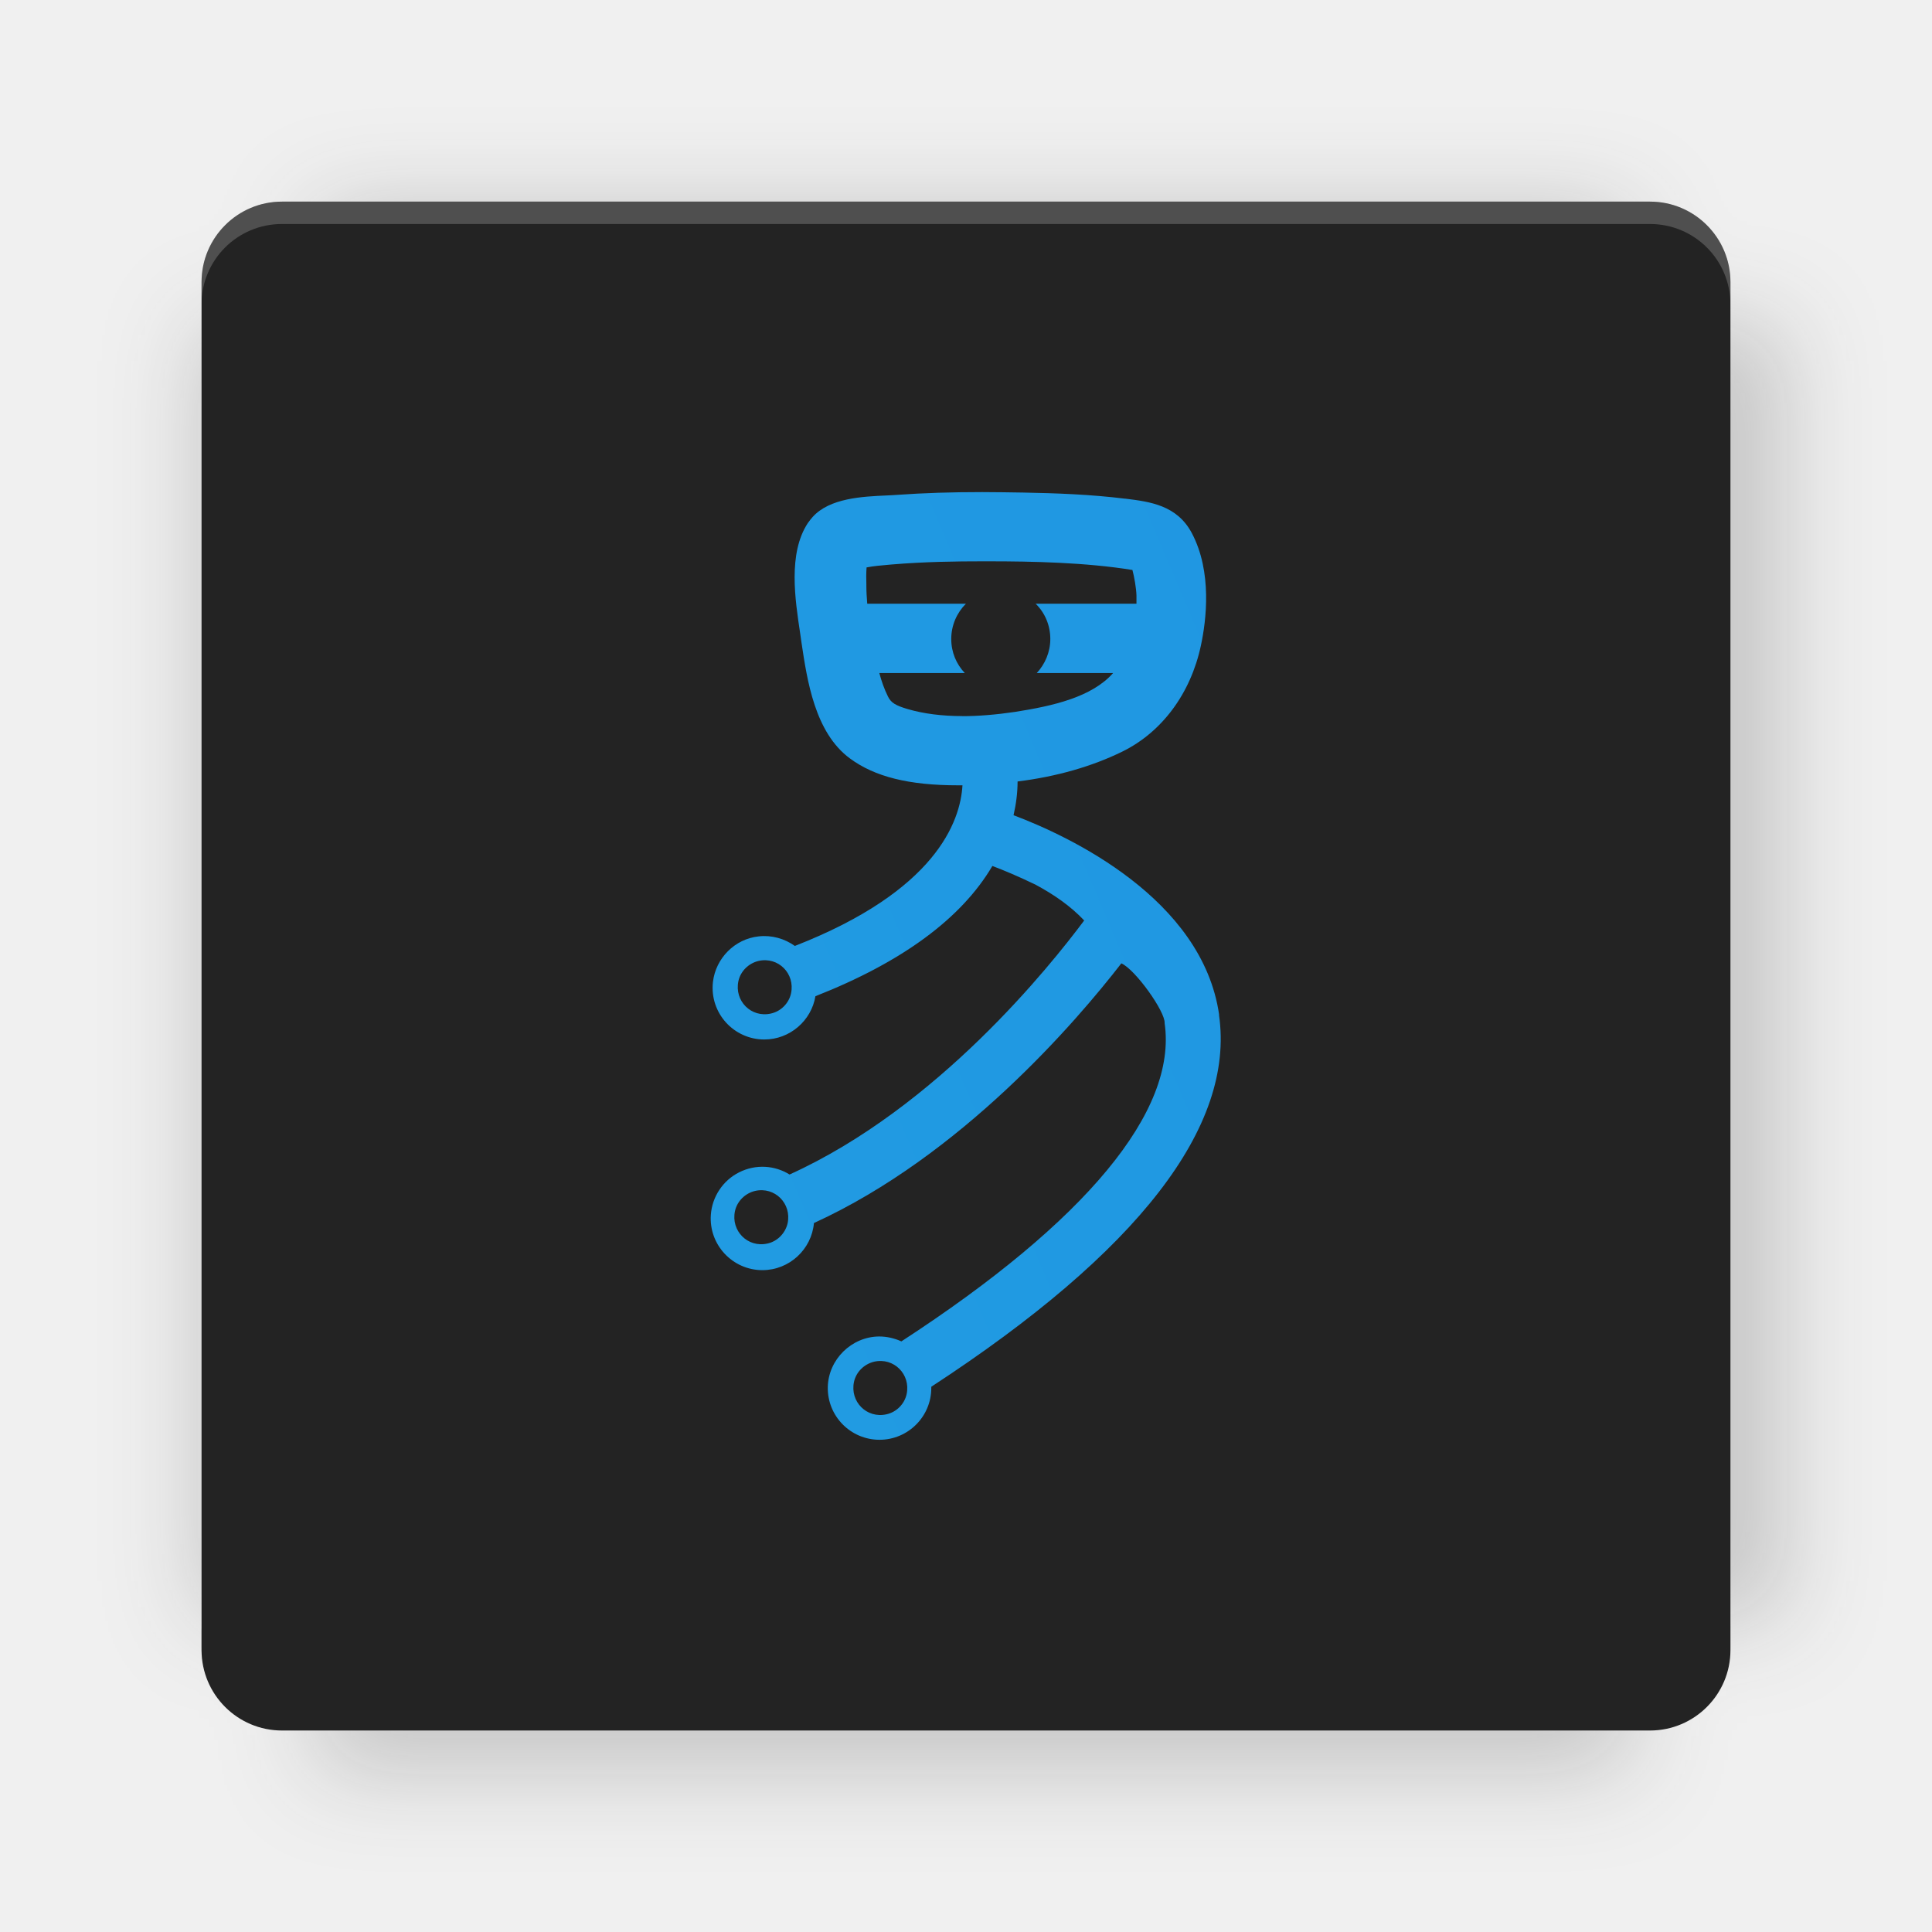
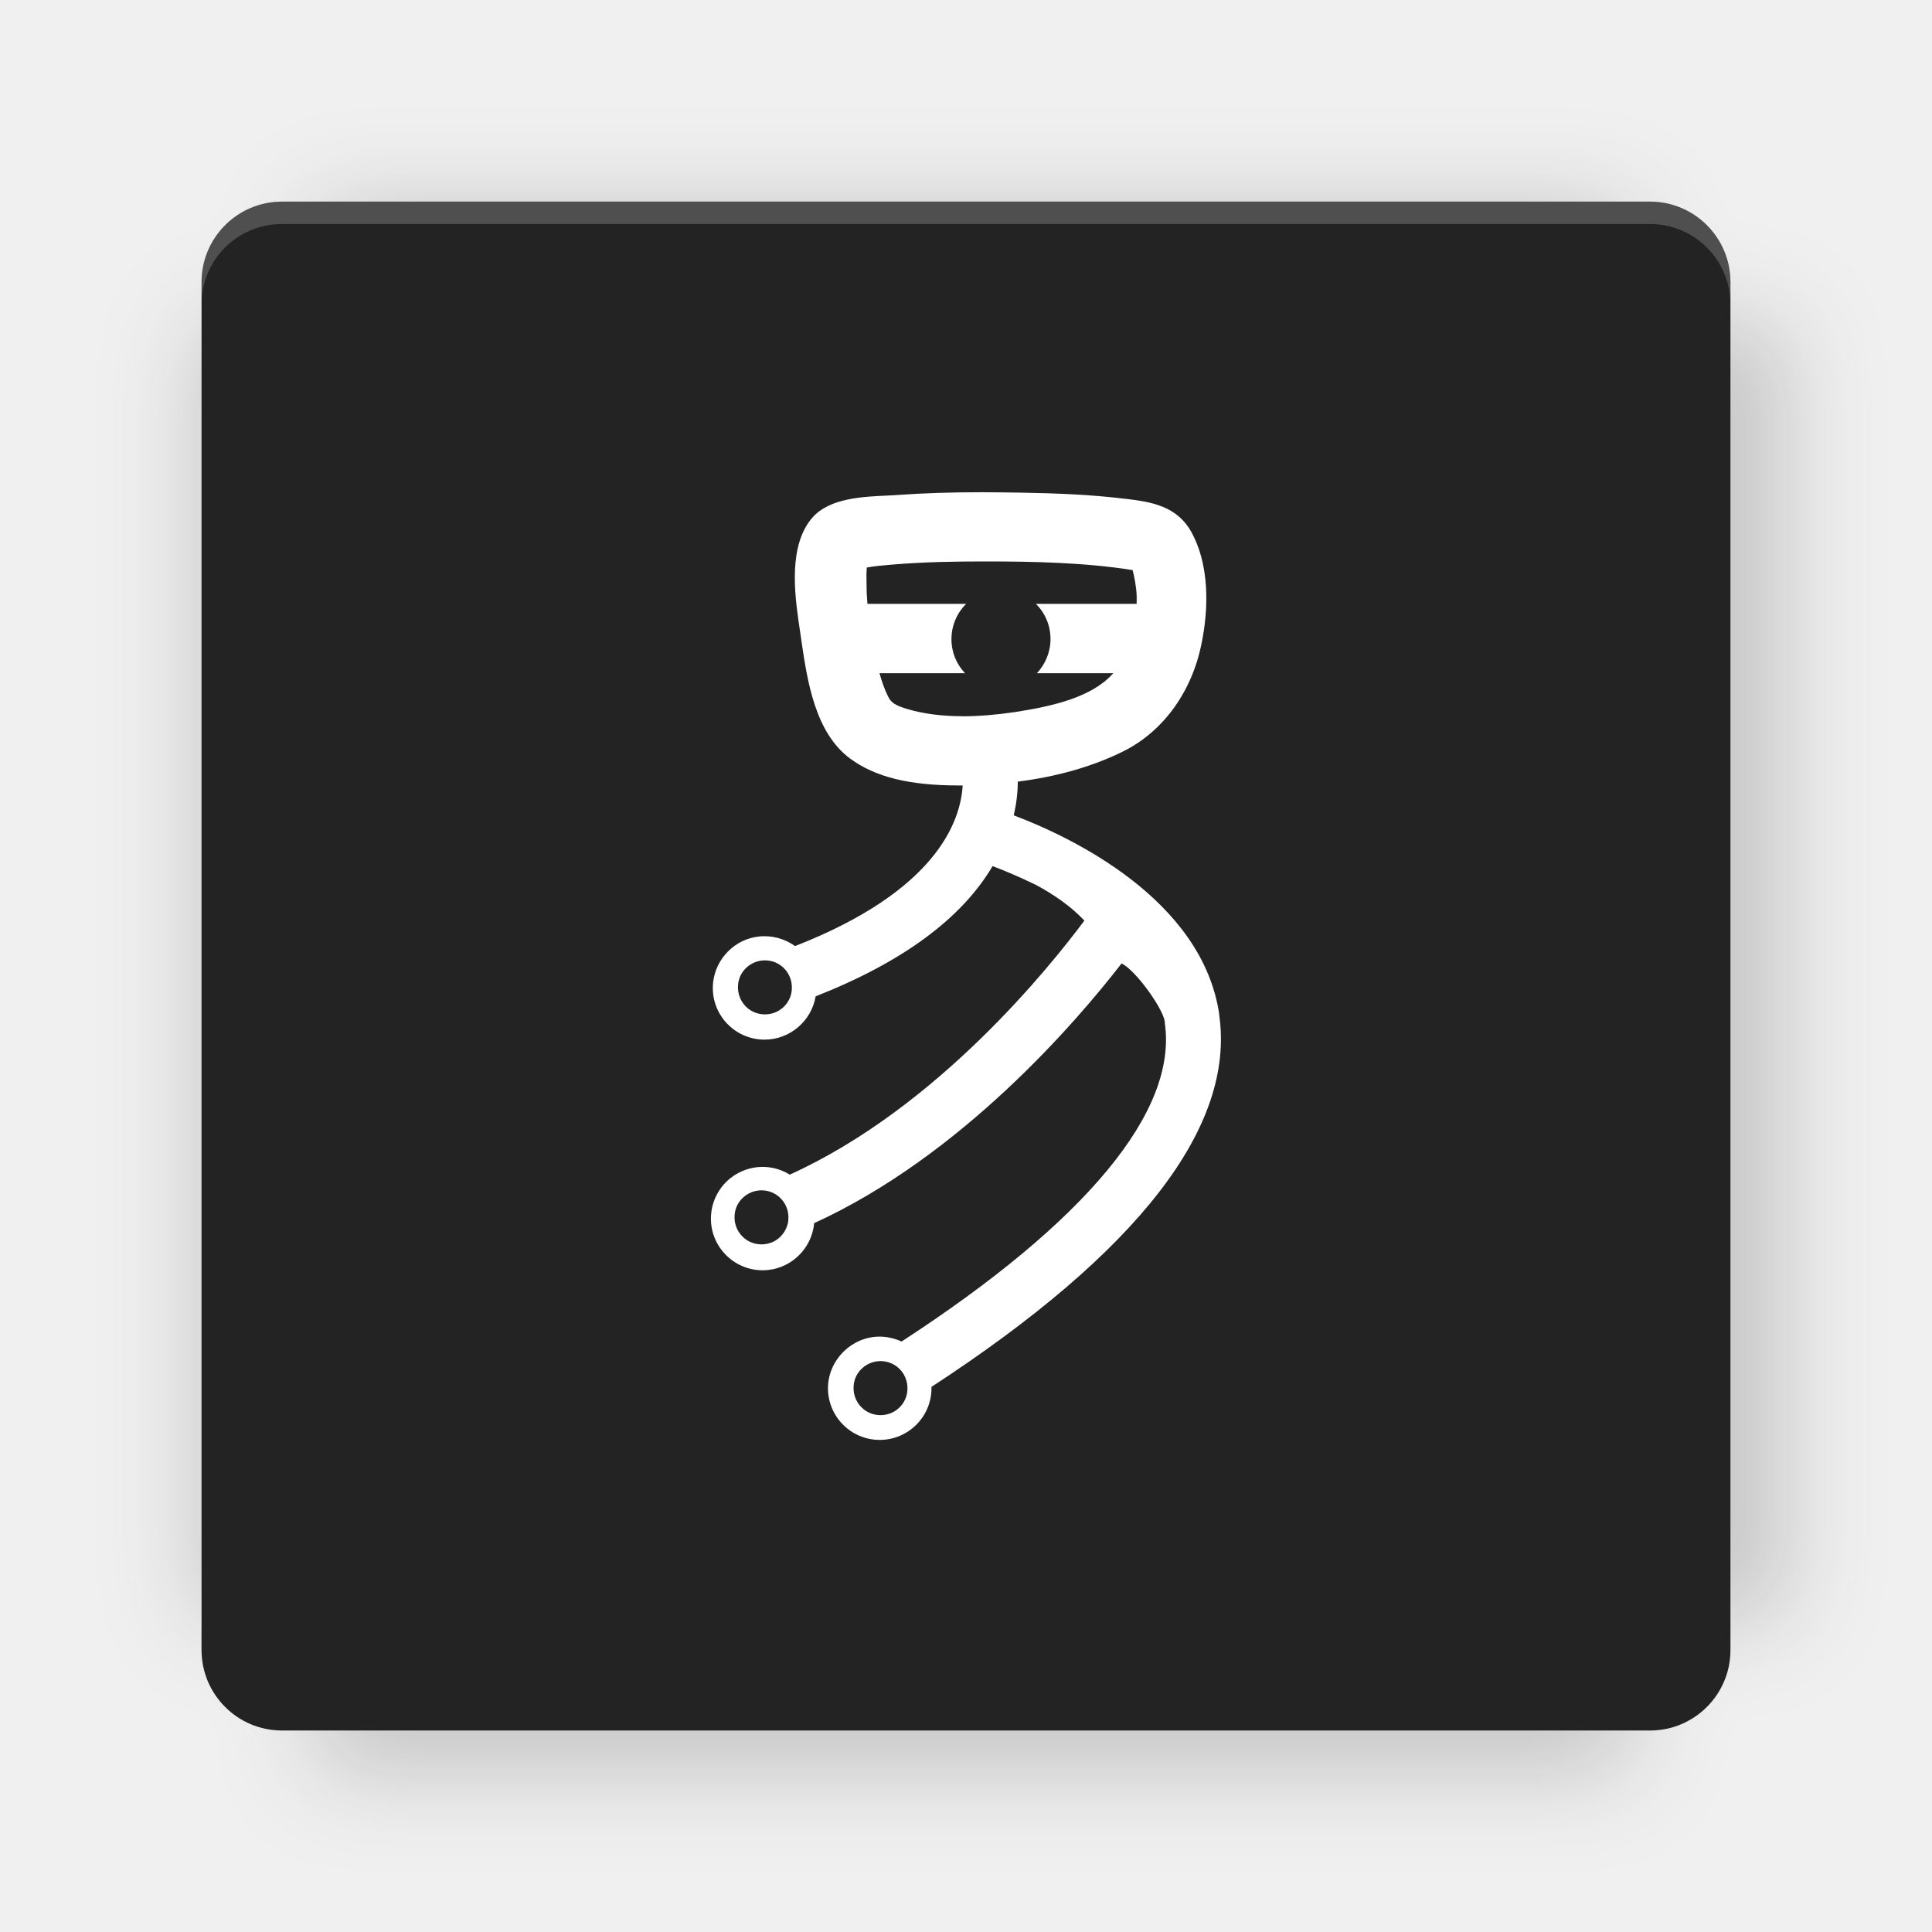
<svg xmlns="http://www.w3.org/2000/svg" version="1.1" viewBox="0 0 28.747 28.747">
  <defs>
-     <linearGradient id="SVGID_2_" x1="200.05" x2="200.05" y1="185.07" y2="217.46" gradientUnits="userSpaceOnUse">
-       <stop stop-color="#61B74A" offset="0" />
-       <stop stop-color="#449934" offset="1" />
-     </linearGradient>
    <filter id="filter6206-7" color-interpolation-filters="sRGB">
      <feGaussianBlur stdDeviation="0.658" />
+     </filter>
+     <filter id="filter1061" x="-3.1662e-9" y="-1.704e-9" width="1" height="1" color-interpolation-filters="sRGB">
+       <feGaussianBlur stdDeviation="1.001131e-08" />
    </filter>
  </defs>
  <g transform="translate(0 -1093.8)">
    <path transform="matrix(1.0781 0 0 1.0641 -.093733 2.7509)" d="m4.418 1028.2v1.605h-1.605v18.192h1.605v2.14h18.192v-2.14h2.14v-18.192h-2.14v-1.605z" fill="#232323" filter="url(#filter6206-7)" opacity=".2" />
    <rect x="2.999" y="1096.8" width="22.749" height="22.749" rx="1.197" ry="1.197" fill="#232323" />
    <g transform="translate(-22.32 1056.5)">
      <path d="m0 0h51.2v51.2h-51.2z" fill="none" stroke-width="1.067" />
      <g transform="matrix(.33601 0 0 .33601 1.5296 73.043)">
        <path d="m0 0h51.2v51.2h-51.2z" fill="none" stroke-width="1.067" />
      </g>
      <g transform="matrix(.37187 0 0 .37187 38.802 63.239)">
        <path d="m0 0h51.2v51.2h-51.2z" fill="none" stroke-width="1.067" />
        <g transform="matrix(2.6891 0 0 2.6891 -82.906 -48.45)">
          <path d="m0 0h51.2v51.2h-51.2z" fill="none" stroke-width="1.067" />
        </g>
      </g>
    </g>
    <path d="m4.196 1096.8c-0.663 0-1.198 0.535-1.198 1.198v0.333c0-0.663 0.535-1.198 1.198-1.198h20.354c0.663 0 1.198 0.534 1.198 1.198v-0.333c0-0.663-0.535-1.198-1.198-1.198z" fill="#fff" opacity=".2" />
    <rect x="128" y="546.52" width="42.667" height="42.667" fill="none" stroke-width="1.067" />
    <rect x="128" y="631.85" width="42.667" height="42.667" fill="none" stroke-width="1.067" />
    <rect x="128" y="674.52" width="42.667" height="42.667" fill="none" stroke-width="1.067" />
    <rect x="128" y="589.19" width="42.667" height="42.667" fill="none" stroke-width="1.067" />
    <rect x="128" y="717.19" width="42.667" height="42.667" fill="none" stroke-width="1.067" />
    <rect x="213.33" y="546.52" width="42.667" height="42.667" fill="none" stroke-width="1.067" />
    <rect x="213.33" y="631.85" width="42.667" height="42.667" fill="none" stroke-width="1.067" />
    <rect x="213.33" y="674.52" width="42.667" height="42.667" fill="none" stroke-width="1.067" />
    <rect x="213.33" y="589.19" width="42.667" height="42.667" fill="none" stroke-width="1.067" />
    <rect x="213.33" y="717.19" width="42.667" height="42.667" fill="none" stroke-width="1.067" />
    <rect x="298.67" y="546.52" width="42.667" height="42.667" fill="none" stroke-width="1.067" />
    <rect x="298.67" y="631.85" width="42.667" height="42.667" fill="none" stroke-width="1.067" />
    <rect x="298.67" y="674.52" width="42.667" height="42.667" fill="none" stroke-width="1.067" />
    <rect x="298.67" y="589.19" width="42.667" height="42.667" fill="none" stroke-width="1.067" />
    <rect x="298.67" y="717.19" width="42.667" height="42.667" fill="none" stroke-width="1.067" />
    <rect x="170.67" y="546.52" width="42.667" height="42.667" fill="none" stroke-width="1.067" />
    <rect x="170.67" y="631.85" width="42.667" height="42.667" fill="none" stroke-width="1.067" />
    <rect x="170.67" y="674.52" width="42.667" height="42.667" fill="none" stroke-width="1.067" />
    <rect x="170.67" y="589.19" width="42.667" height="42.667" fill="none" stroke-width="1.067" />
    <rect x="170.67" y="717.19" width="42.667" height="42.667" fill="none" stroke-width="1.067" />
    <rect x="256" y="546.52" width="42.667" height="42.667" fill="none" stroke-width="1.067" />
    <rect x="256" y="631.85" width="42.667" height="42.667" fill="none" stroke-width="1.067" />
    <rect x="256" y="674.52" width="42.667" height="42.667" fill="none" stroke-width="1.067" />
    <rect x="256" y="589.19" width="42.667" height="42.667" fill="none" stroke-width="1.067" />
    <rect x="256" y="717.19" width="42.667" height="42.667" fill="none" stroke-width="1.067" />
    <rect x="128" y="759.85" width="42.667" height="42.667" fill="none" stroke-width="1.067" />
    <rect x="213.33" y="759.85" width="42.667" height="42.667" fill="none" stroke-width="1.067" />
    <rect x="298.67" y="759.85" width="42.667" height="42.667" fill="none" stroke-width="1.067" />
    <rect x="170.67" y="759.85" width="42.667" height="42.667" fill="none" stroke-width="1.067" />
    <rect x="256" y="759.85" width="42.667" height="42.667" fill="none" stroke-width="1.067" />
    <rect x="341.33" y="589.19" width="42.667" height="42.667" fill="none" stroke-width="1.067" />
    <rect x="341.33" y="631.85" width="42.667" height="42.667" fill="none" stroke-width="1.067" />
    <rect x="341.33" y="717.19" width="42.667" height="42.667" fill="none" stroke-width="1.067" />
    <rect x="341.33" y="546.52" width="42.667" height="42.667" fill="none" stroke-width="1.067" />
    <rect x="341.33" y="674.52" width="42.667" height="42.667" fill="none" stroke-width="1.067" />
    <rect x="341.33" y="759.85" width="42.667" height="42.667" fill="none" stroke-width="1.067" />
    <rect x="160" y="578.52" width="192" height="192" fill="none" stroke-width="1.067" />
    <g transform="matrix(.37344 0 0 .37344 4.7333 1097.4)">
      <path d="m0 0h51.2v51.2h-51.2z" fill="none" stroke-width="1.067" />
    </g>
    <g transform="matrix(.36471 0 0 .36471 5.1356 1097.4)">
      <path d="m0 0h51.2v51.2h-51.2z" fill="none" stroke-width="1.067" />
    </g>
    <g transform="matrix(.41585 0 0 .41585 84.325 1055.9)">
      <g transform="matrix(.062269 0 0 .062269 -28.238 185.29)">
        <g transform="matrix(38.618 0 0 38.618 14724 -13542)">
          <g transform="matrix(.71436 0 0 .71436 -400.52 188.34)">
            <path d="m1293.2-120.67c-181.75 0.276-511.18 0.135-699.05 0.14-2.322 10.413-3.593 21.251-3.593 32.384v114c207.65 0.737 494.72 0.381 706.23 0.373v-114.37c0-11.18-1.252-22.07-3.593-32.523zm-458.69 295.56c-78.385-4e-3 -158.85 0.179-243.95 0.56v138.63c286.34-0.393 421.73-0.138 706.23-0.327v-137.75c-163.2-0.53-311.22-1.111-462.28-1.12z" opacity="0" stroke-width="1.493" />
          </g>
        </g>
      </g>
    </g>
    <path d="m24.549 1119.5c0.663 0 1.198-0.535 1.198-1.198v-0.333c0 0.663-0.535 1.198-1.198 1.198h-20.354c-0.663 0-1.198-0.535-1.198-1.198v0.333c0 0.663 0.535 1.198 1.198 1.198z" fill="#232323" opacity=".2" />
  </g>
-   <g transform="translate(-500.96 -234.4)">
-     <circle class="st0" cx="163.5" cy="280.3" r="12.7" fill="none" />
-     <circle class="st0" cx="183.2" cy="338.5" r="12.7" fill="none" />
-     <circle class="st0" cx="177.9" cy="402" r="12.7" fill="none" />
-     <circle class="st0" cx="218" cy="469.2" r="12.7" fill="none" />
-     <linearGradient id="SVGID_1_" x1="666.43" x2="162.86" y1="78.712" y2="292.47" gradientUnits="userSpaceOnUse">
-       <stop stop-color="#1E88E5" offset=".282" />
-       <stop stop-color="#1E89E5" offset=".289" />
-       <stop stop-color="#22A4E0" offset=".433" />
-       <stop stop-color="#24B7DD" offset=".58" />
-       <stop stop-color="#26C2DB" offset=".731" />
-       <stop stop-color="#26C6DA" offset=".892" />
-       <stop stop-color="#00BF25" offset="1" />
-     </linearGradient>
-     <path class="st1" d="m519.1 249.5c-0.249-1.733-2.238-2.661-3.059-2.97 0.038-0.167 0.06-0.335 0.06-0.502 0.584-0.073 1.108-0.224 1.559-0.445 0.59-0.29 1.016-0.865 1.168-1.575 0.082-0.379 0.17-1.099-0.133-1.673-0.221-0.42-0.628-0.47-0.988-0.515h-7e-3c-0.508-0.063-1.026-0.082-1.512-0.091-0.218-3e-3 -0.42-7e-3 -0.612-7e-3 -0.461 0-0.874 0.013-1.263 0.041-0.047 3e-3 -0.101 7e-3 -0.158 9e-3 -0.36 0.016-0.852 0.038-1.105 0.322-9e-3 0.013-0.022 0.025-0.032 0.038-0.013 0.016-0.025 0.032-0.038 0.051-0.297 0.451-0.189 1.14-0.114 1.641 7e-3 0.041 0.019 0.133 0.019 0.133 0.085 0.568 0.199 1.342 0.72 1.727 0.372 0.275 0.881 0.401 1.61 0.401h0.066c-0.032 0.543-0.398 1.572-2.494 2.39-0.155-0.11-0.344-0.164-0.54-0.142-0.354 0.038-0.638 0.325-0.679 0.679-0.051 0.464 0.313 0.855 0.764 0.855 0.382 0 0.701-0.281 0.761-0.644 1.285-0.505 2.172-1.155 2.633-1.938 0.167 0.063 0.395 0.158 0.647 0.281 0.262 0.141 0.515 0.313 0.719 0.53-0.502 0.672-2.181 2.782-4.384 3.78-0.218-0.136-0.502-0.158-0.751-0.032-0.24 0.12-0.401 0.363-0.42 0.631-0.032 0.448 0.325 0.824 0.767 0.824 0.401 0 0.732-0.309 0.767-0.701 2.191-1.001 3.902-2.996 4.574-3.864 0.209 0.092 0.657 0.722 0.644 0.89 0.189 1.307-1.165 2.945-3.917 4.735-0.104-0.047-0.218-0.073-0.331-0.073-0.41 3e-3 -0.754 0.341-0.764 0.751-9e-3 0.432 0.338 0.786 0.77 0.786 0.423 0 0.77-0.344 0.77-0.77v-0.019c3.081-2.011 4.521-3.87 4.281-5.534zm-6.67-0.019c-0.294 0.066-0.546-0.189-0.483-0.483 0.032-0.148 0.152-0.265 0.3-0.3 0.294-0.066 0.546 0.189 0.483 0.483-0.032 0.148-0.152 0.268-0.3 0.3zm2.851-4.426c-0.303 0-0.578-0.035-0.814-0.104-0.183-0.054-0.249-0.095-0.294-0.186-0.057-0.114-0.098-0.234-0.129-0.35h1.272c-0.126-0.133-0.202-0.309-0.202-0.508 0-0.205 0.085-0.391 0.218-0.524h-1.468c-7e-3 -0.088-0.013-0.177-0.013-0.262v-0.019c-3e-3 -0.088-3e-3 -0.177 3e-3 -0.259 0.114-0.022 0.199-0.028 0.341-0.041l0.035-3e-3c0.486-0.041 0.972-0.047 1.339-0.047h0.107c0.634 0 1.44 0.016 2.134 0.129 0.025 0.095 0.057 0.265 0.06 0.382v0.12h-1.5c0.136 0.133 0.218 0.319 0.218 0.524 0 0.196-0.079 0.376-0.202 0.508h1.136c-0.316 0.357-0.89 0.489-1.462 0.578-0.278 0.041-0.543 0.063-0.78 0.063zm-2.902 7.848c-0.294 0.066-0.546-0.189-0.483-0.483 0.032-0.148 0.152-0.265 0.3-0.3 0.294-0.066 0.546 0.189 0.483 0.483-0.035 0.148-0.152 0.268-0.3 0.3zm1.771 2.541c-0.294 0.066-0.546-0.189-0.483-0.483 0.032-0.148 0.152-0.265 0.3-0.3 0.294-0.066 0.546 0.189 0.483 0.483-0.032 0.148-0.152 0.268-0.3 0.3z" fill="#fff" stroke-width=".032" />
-     <linearGradient id="SVGID_5_" x1="175.44" x2="154.5" y1="768.36" y2="450.83" gradientUnits="userSpaceOnUse">
-       <stop stop-color="#1E88E5" offset=".282" />
-       <stop stop-color="#1E89E5" offset=".289" />
-       <stop stop-color="#22A4E0" offset=".433" />
-       <stop stop-color="#24B7DD" offset=".58" />
-       <stop stop-color="#26C2DB" offset=".731" />
-       <stop stop-color="#26C6DA" offset=".892" />
-       <stop stop-color="#00BF25" offset="1" />
-     </linearGradient>
-     <linearGradient id="SVGID_7_" x1="228.64" x2="207.69" y1="764.85" y2="447.32" gradientUnits="userSpaceOnUse">
-       <stop stop-color="#1E88E5" offset=".282" />
-       <stop stop-color="#1E89E5" offset=".289" />
-       <stop stop-color="#22A4E0" offset=".433" />
-       <stop stop-color="#24B7DD" offset=".58" />
-       <stop stop-color="#26C2DB" offset=".731" />
-       <stop stop-color="#26C6DA" offset=".892" />
-       <stop stop-color="#00BF25" offset="1" />
-     </linearGradient>
-     <linearGradient id="SVGID_8_" x1="277.13" x2="256.18" y1="761.65" y2="444.12" gradientUnits="userSpaceOnUse">
-       <stop stop-color="#1E88E5" offset=".282" />
-       <stop stop-color="#1E89E5" offset=".289" />
-       <stop stop-color="#22A4E0" offset=".433" />
-       <stop stop-color="#24B7DD" offset=".58" />
-       <stop stop-color="#26C2DB" offset=".731" />
-       <stop stop-color="#26C6DA" offset=".892" />
-       <stop stop-color="#00BF25" offset="1" />
-     </linearGradient>
-     <linearGradient id="SVGID_9_" x1="326.01" x2="305.06" y1="758.43" y2="440.9" gradientUnits="userSpaceOnUse">
-       <stop stop-color="#1E88E5" offset=".282" />
-       <stop stop-color="#1E89E5" offset=".289" />
-       <stop stop-color="#22A4E0" offset=".433" />
-       <stop stop-color="#24B7DD" offset=".58" />
-       <stop stop-color="#26C2DB" offset=".731" />
-       <stop stop-color="#26C6DA" offset=".892" />
-       <stop stop-color="#00BF25" offset="1" />
-     </linearGradient>
-     <linearGradient id="SVGID_10_" x1="373.89" x2="352.95" y1="755.27" y2="437.74" gradientUnits="userSpaceOnUse">
-       <stop stop-color="#1E88E5" offset=".282" />
-       <stop stop-color="#1E89E5" offset=".289" />
-       <stop stop-color="#22A4E0" offset=".433" />
-       <stop stop-color="#24B7DD" offset=".58" />
-       <stop stop-color="#26C2DB" offset=".731" />
-       <stop stop-color="#26C6DA" offset=".892" />
-       <stop stop-color="#00BF25" offset="1" />
-     </linearGradient>
-   </g>
+   <path class="st1" d="m18.143 15.102c-0.249-1.733-2.238-2.661-3.059-2.97 0.038-0.167 0.06-0.335 0.06-0.502 0.584-0.073 1.108-0.224 1.559-0.445 0.59-0.29 1.016-0.865 1.168-1.575 0.082-0.379 0.17-1.099-0.133-1.673-0.221-0.42-0.628-0.47-0.988-0.515h-7e-3c-0.508-0.063-1.026-0.082-1.512-0.091-0.218-3e-3 -0.42-7e-3 -0.612-7e-3 -0.461 0-0.874 0.013-1.263 0.041-0.047 3e-3 -0.101 7e-3 -0.158 9e-3 -0.36 0.016-0.852 0.038-1.105 0.322-9e-3 0.013-0.022 0.025-0.032 0.038-0.013 0.016-0.025 0.032-0.038 0.051-0.297 0.451-0.189 1.14-0.114 1.641 7e-3 0.041 0.019 0.133 0.019 0.133 0.085 0.568 0.199 1.342 0.72 1.727 0.372 0.275 0.881 0.401 1.61 0.401h0.066c-0.032 0.543-0.398 1.572-2.494 2.39-0.155-0.11-0.344-0.164-0.54-0.142-0.354 0.038-0.638 0.325-0.679 0.679-0.051 0.464 0.313 0.855 0.764 0.855 0.382 0 0.701-0.281 0.761-0.644 1.285-0.505 2.172-1.155 2.633-1.938 0.167 0.063 0.395 0.158 0.647 0.281 0.262 0.141 0.515 0.313 0.719 0.53-0.502 0.672-2.181 2.782-4.384 3.78-0.218-0.136-0.502-0.158-0.751-0.032-0.24 0.12-0.401 0.363-0.42 0.631-0.032 0.448 0.325 0.824 0.767 0.824 0.401 0 0.732-0.309 0.767-0.701 2.191-1.001 3.902-2.996 4.574-3.864 0.209 0.092 0.657 0.722 0.644 0.89 0.189 1.307-1.165 2.945-3.917 4.735-0.104-0.047-0.218-0.073-0.331-0.073-0.41 3e-3 -0.754 0.341-0.764 0.751-9e-3 0.432 0.338 0.786 0.77 0.786 0.423 0 0.77-0.344 0.77-0.77v-0.019c3.081-2.011 4.521-3.87 4.281-5.534zm-6.67-0.019c-0.294 0.066-0.546-0.189-0.483-0.483 0.032-0.148 0.152-0.265 0.3-0.3 0.294-0.066 0.546 0.189 0.483 0.483-0.032 0.148-0.152 0.268-0.3 0.3zm2.851-4.426c-0.303 0-0.578-0.035-0.814-0.104-0.183-0.054-0.249-0.095-0.294-0.186-0.057-0.114-0.098-0.234-0.129-0.35h1.272c-0.126-0.133-0.202-0.309-0.202-0.508 0-0.205 0.085-0.391 0.218-0.524h-1.468c-7e-3 -0.088-0.013-0.177-0.013-0.262v-0.019c-3e-3 -0.088-3e-3 -0.177 3e-3 -0.259 0.114-0.022 0.199-0.028 0.341-0.041l0.035-3e-3c0.486-0.041 0.972-0.047 1.339-0.047h0.107c0.634 0 1.44 0.016 2.134 0.129 0.025 0.095 0.057 0.265 0.06 0.382v0.12h-1.5c0.136 0.133 0.218 0.319 0.218 0.524 0 0.196-0.079 0.376-0.202 0.508h1.136c-0.316 0.357-0.89 0.489-1.462 0.578-0.278 0.041-0.543 0.063-0.78 0.063zm-2.902 7.848c-0.294 0.066-0.546-0.189-0.483-0.483 0.032-0.148 0.152-0.265 0.3-0.3 0.294-0.066 0.546 0.189 0.483 0.483-0.035 0.148-0.152 0.268-0.3 0.3zm1.771 2.541c-0.294 0.066-0.546-0.189-0.483-0.483 0.032-0.148 0.152-0.265 0.3-0.3 0.294-0.066 0.546 0.189 0.483 0.483-0.032 0.148-0.152 0.268-0.3 0.3z" fill="#fff" filter="url(#filter1061)" stroke-width=".032" />
  <g display="none" fill="none">
    <rect transform="rotate(90)" x="7.823" y="-20.923" width="13.1" height="13.1" display="inline" stroke="#000" stroke-width=".07" />
    <rect x="7.224" y="8.653" width="14.298" height="11.441" stroke="#5261ff" stroke-linecap="round" stroke-linejoin="round" stroke-width=".07" />
    <rect transform="rotate(90)" x="7.224" y="-20.094" width="14.298" height="11.441" display="inline" stroke="#0f0" stroke-linecap="round" stroke-linejoin="round" stroke-width=".07" />
  </g>
-   <style type="text/css">.st0{fill:none;}
- 	.st1{fill:url(#SVGID_1_);}
- 	.st2{fill:url(#SVGID_2_);}
- 	.st3{clip-path:url(#SVGID_4_);}
- 	.st4{fill:#F5F5F5;}
- 	.st5{fill:url(#SVGID_5_);}
- 	.st6{fill:#ECECEC;}
- 	.st7{opacity:0.34;clip-path:url(#SVGID_7_);fill:url(#SVGID_8_);}
- 	.st8{fill:url(#SVGID_9_);}
- 	.st9{fill:url(#SVGID_10_);}
- 	.st10{clip-path:url(#SVGID_12_);}
- 	.st11{fill:url(#SVGID_13_);}
- 	.st12{fill:#1D1D1B;}
- 	.st13{fill:url(#SVGID_14_);}
- 	.st14{fill:url(#SVGID_15_);}
- 	.st15{fill:url(#SVGID_16_);}
- 	.st16{fill:url(#SVGID_17_);}
- 	.st17{fill:url(#SVGID_18_);}
- 	.st18{fill:url(#SVGID_19_);}</style>
</svg>
